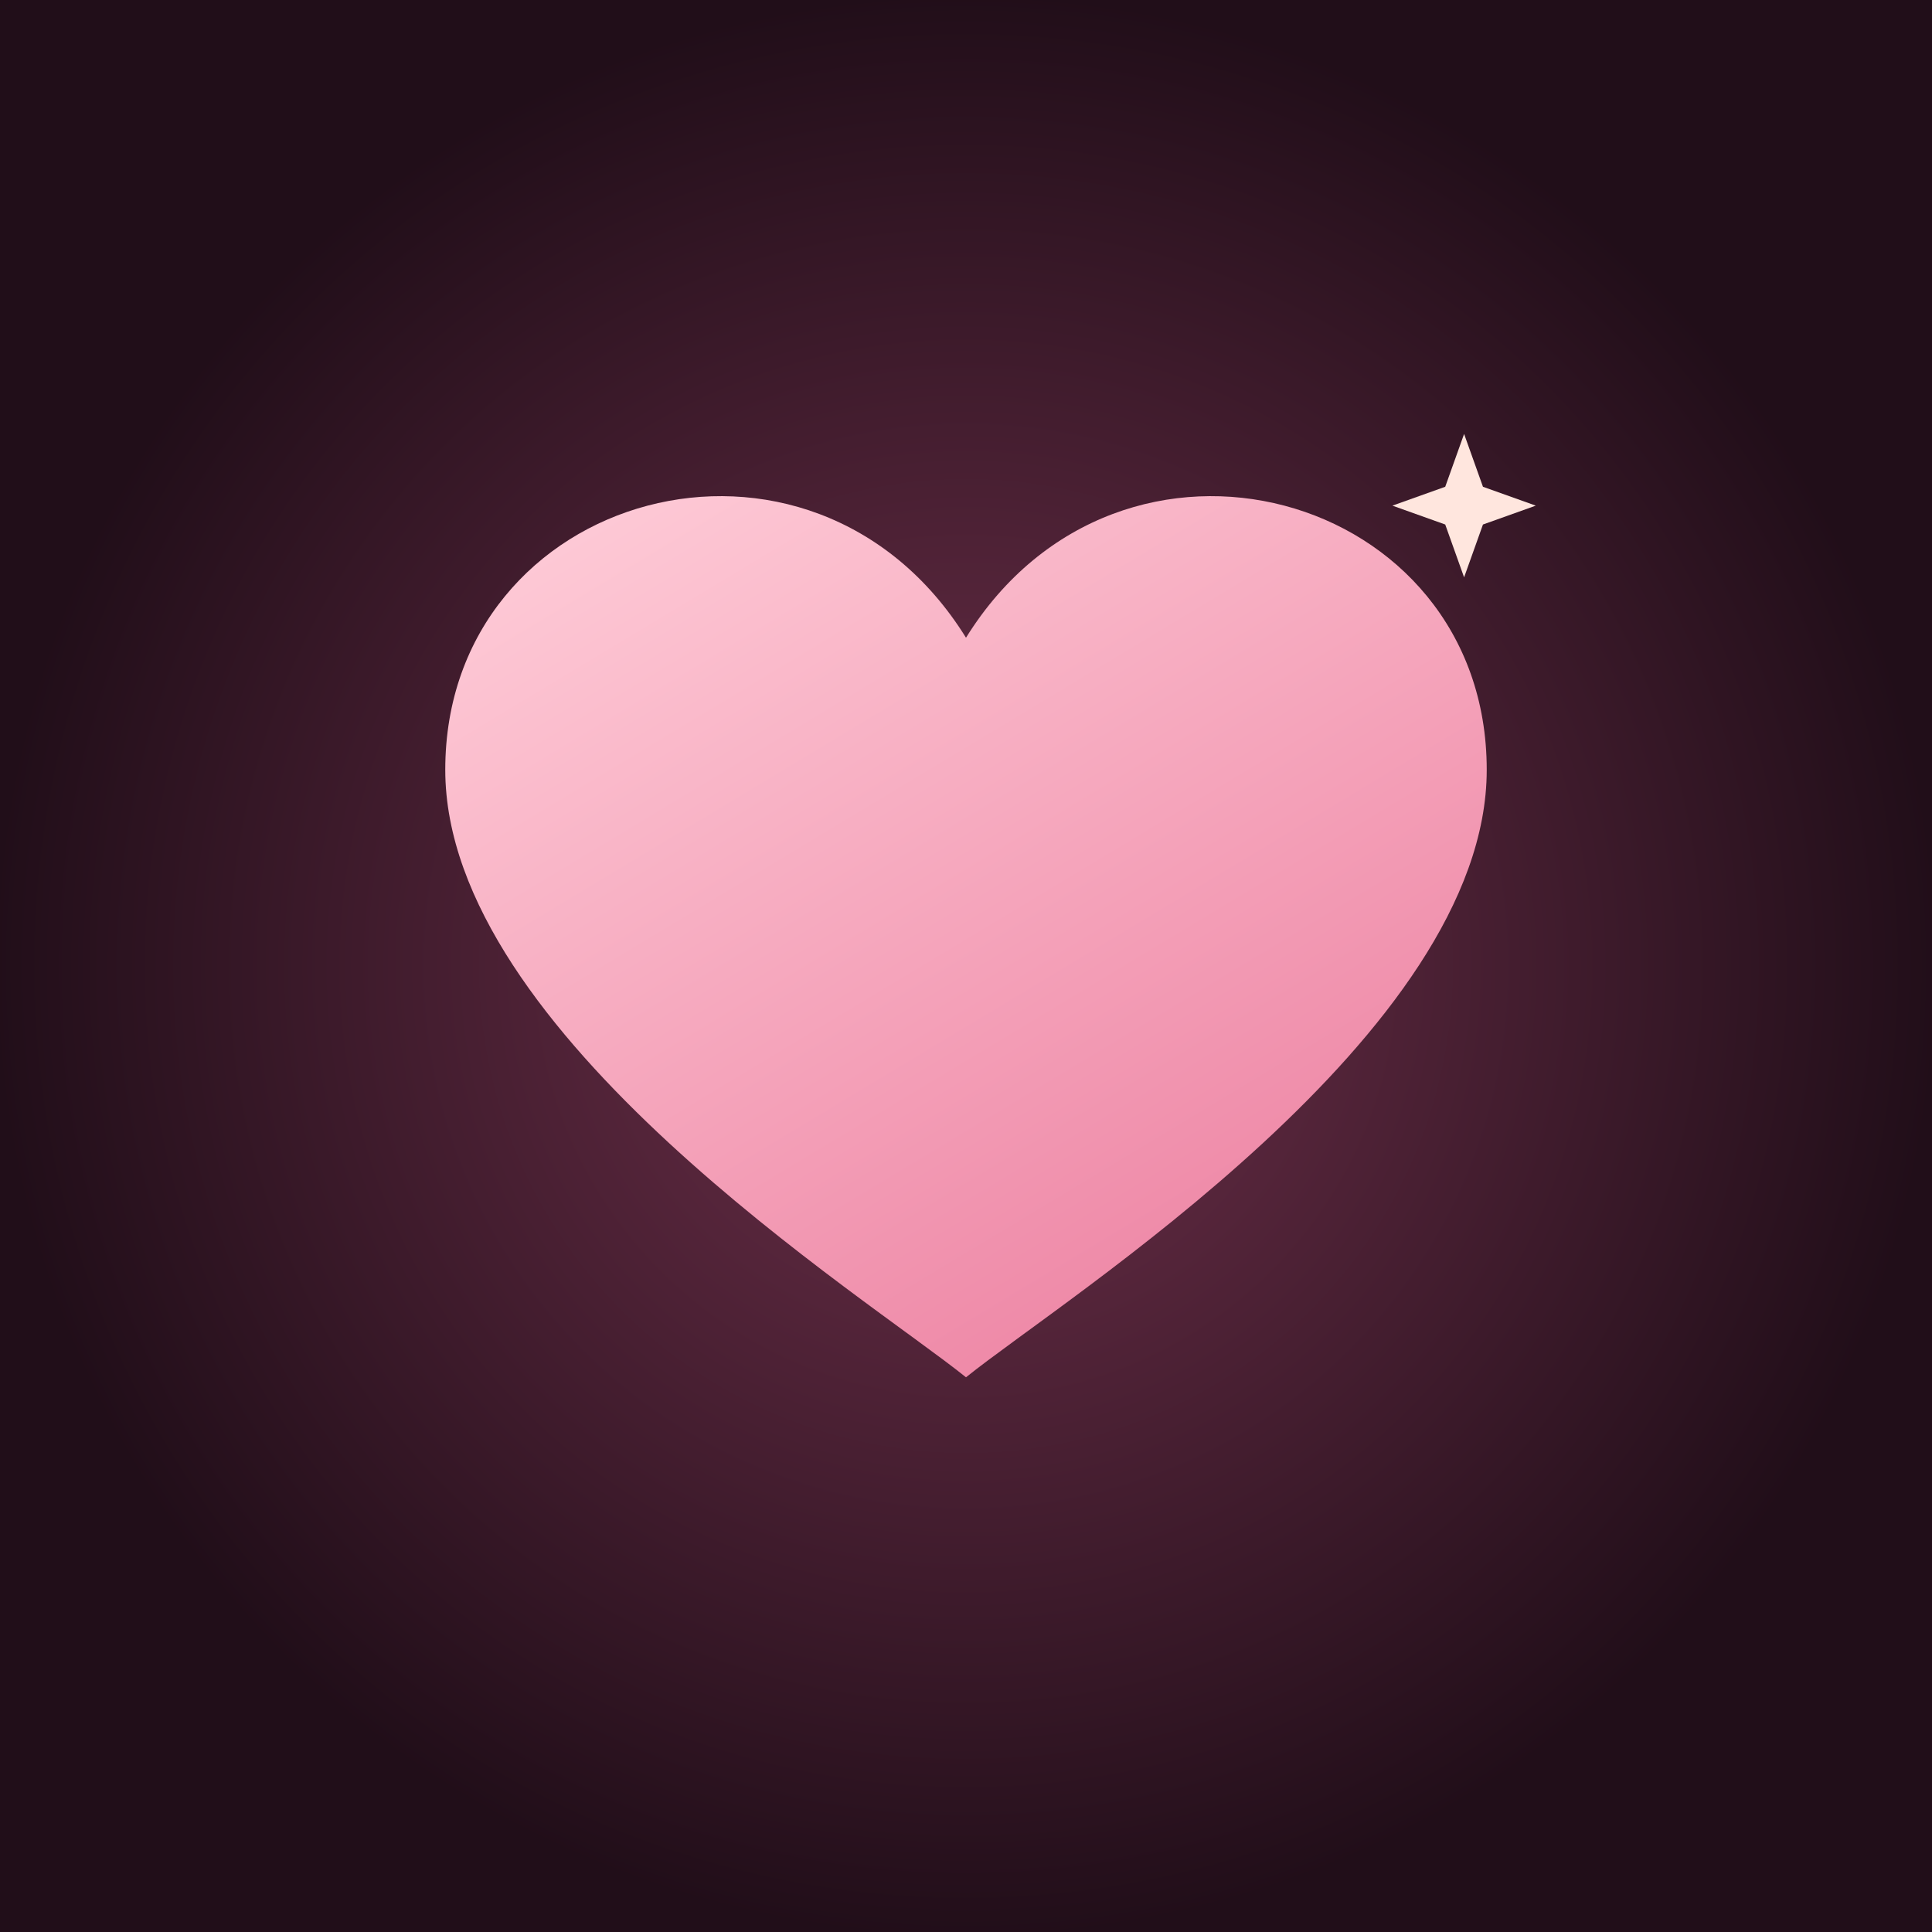
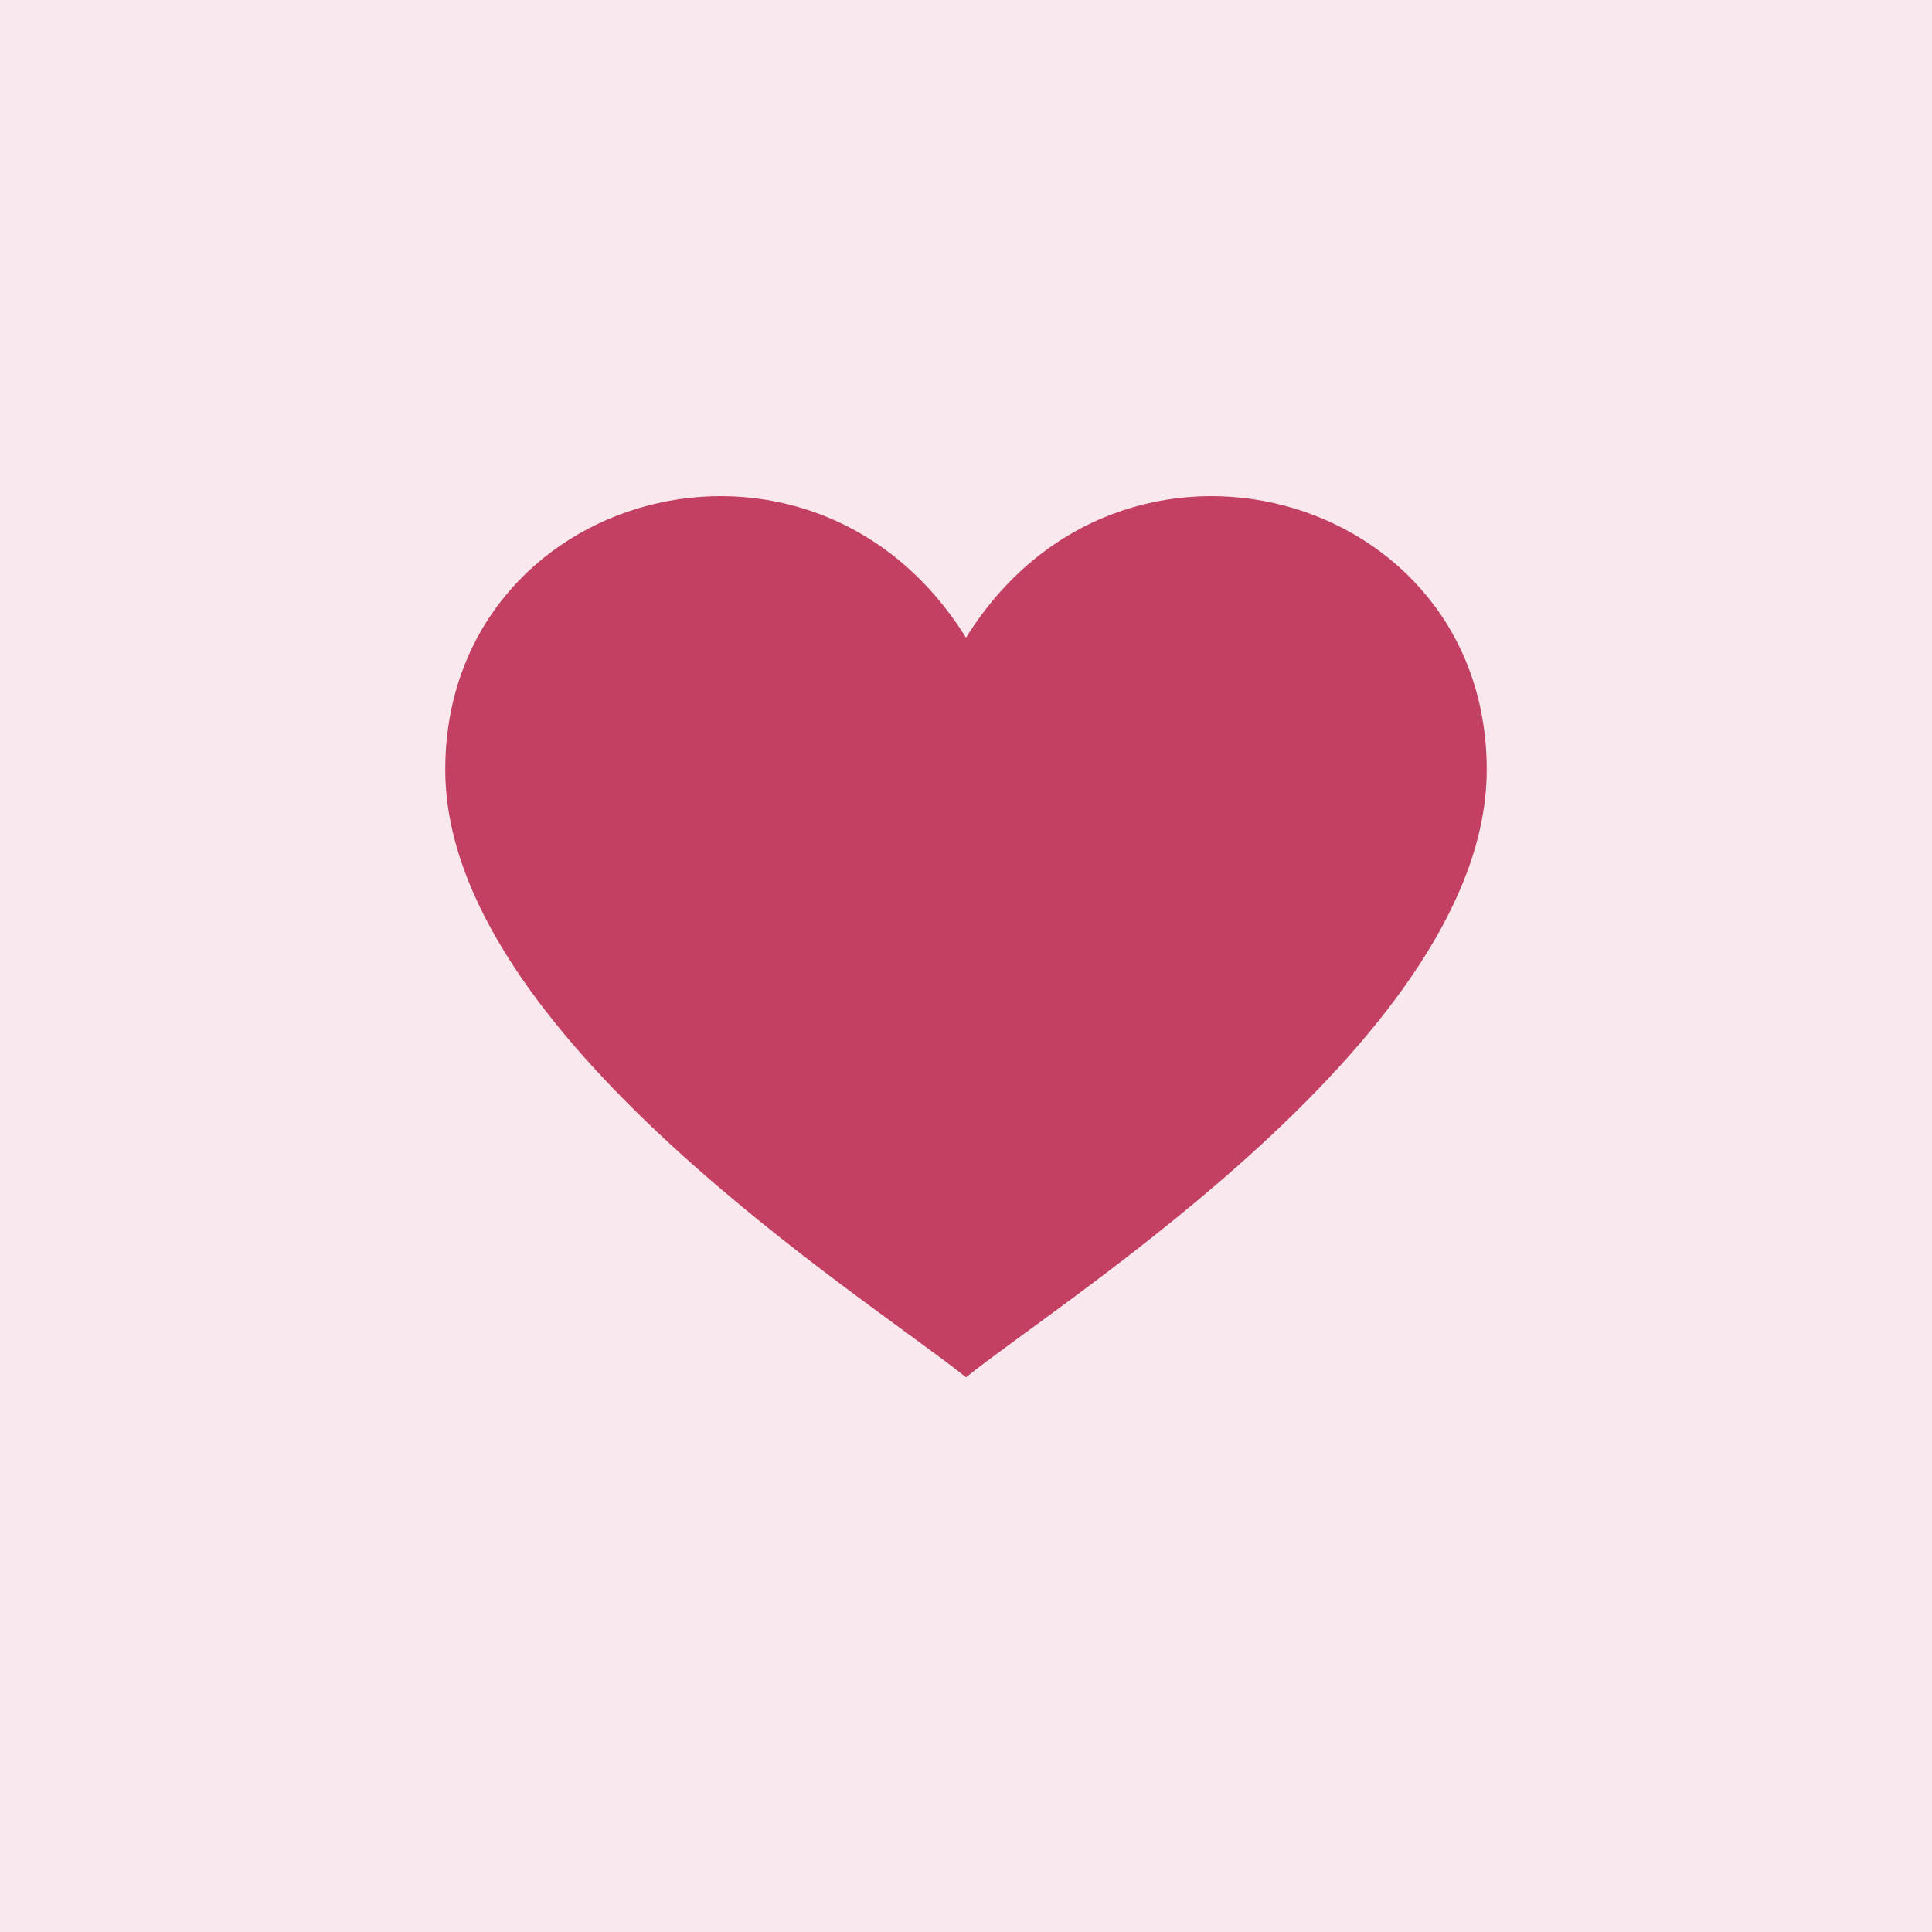
- <svg xmlns="http://www.w3.org/2000/svg" width="512" height="512" viewBox="0 0 512 512">
-   <defs>
-     <radialGradient id="g">
-       <stop stop-color="#71314c" />
-       <stop offset="1" stop-color="#210e19" />
-     </radialGradient>
-     <linearGradient id="h" x2=".7" y2="1">
-       <stop stop-color="#ffcfda" />
-       <stop offset="1" stop-color="#ed83a3" />
-     </linearGradient>
-   </defs>
-   <rect width="512" height="512" fill="url(#g)" />
-   <path d="M256 365C230 344 118 274 118 204c0-74 97-101 138-35 41-66 138-39 138 35 0 70-112 140-138 161Z" fill="url(#h)" />
-   <path d="m388 115 5 14 14 5-14 5-5 14-5-14-14-5 14-5Z" fill="#ffe6de" />
+ <svg xmlns="http://www.w3.org/2000/svg" viewBox="0 0 512 512">
+   <rect width="512" height="512" fill="#f9e8ed" />
+   <path d="M256 365C230 344 118 274 118 204c0-74 97-101 138-35 41-66 138-39 138 35 0 70-112 140-138 161Z" fill="#c44062" />
</svg>
